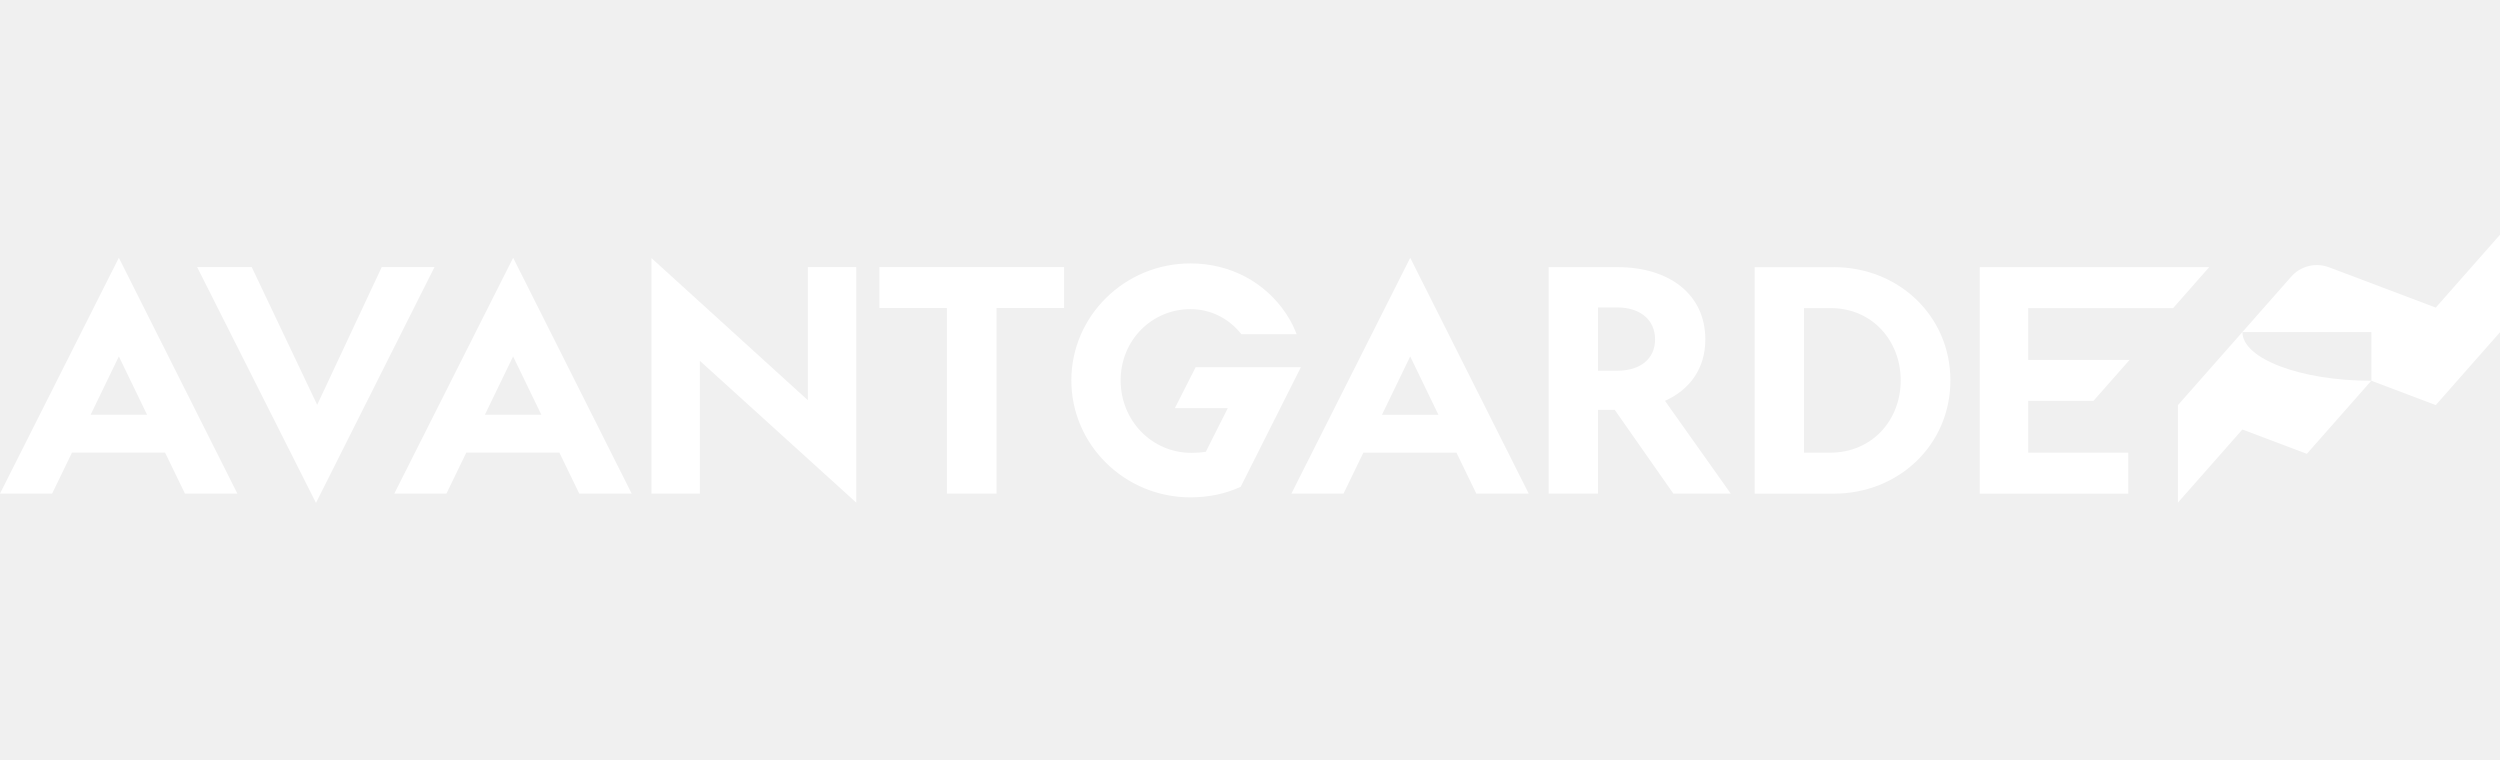
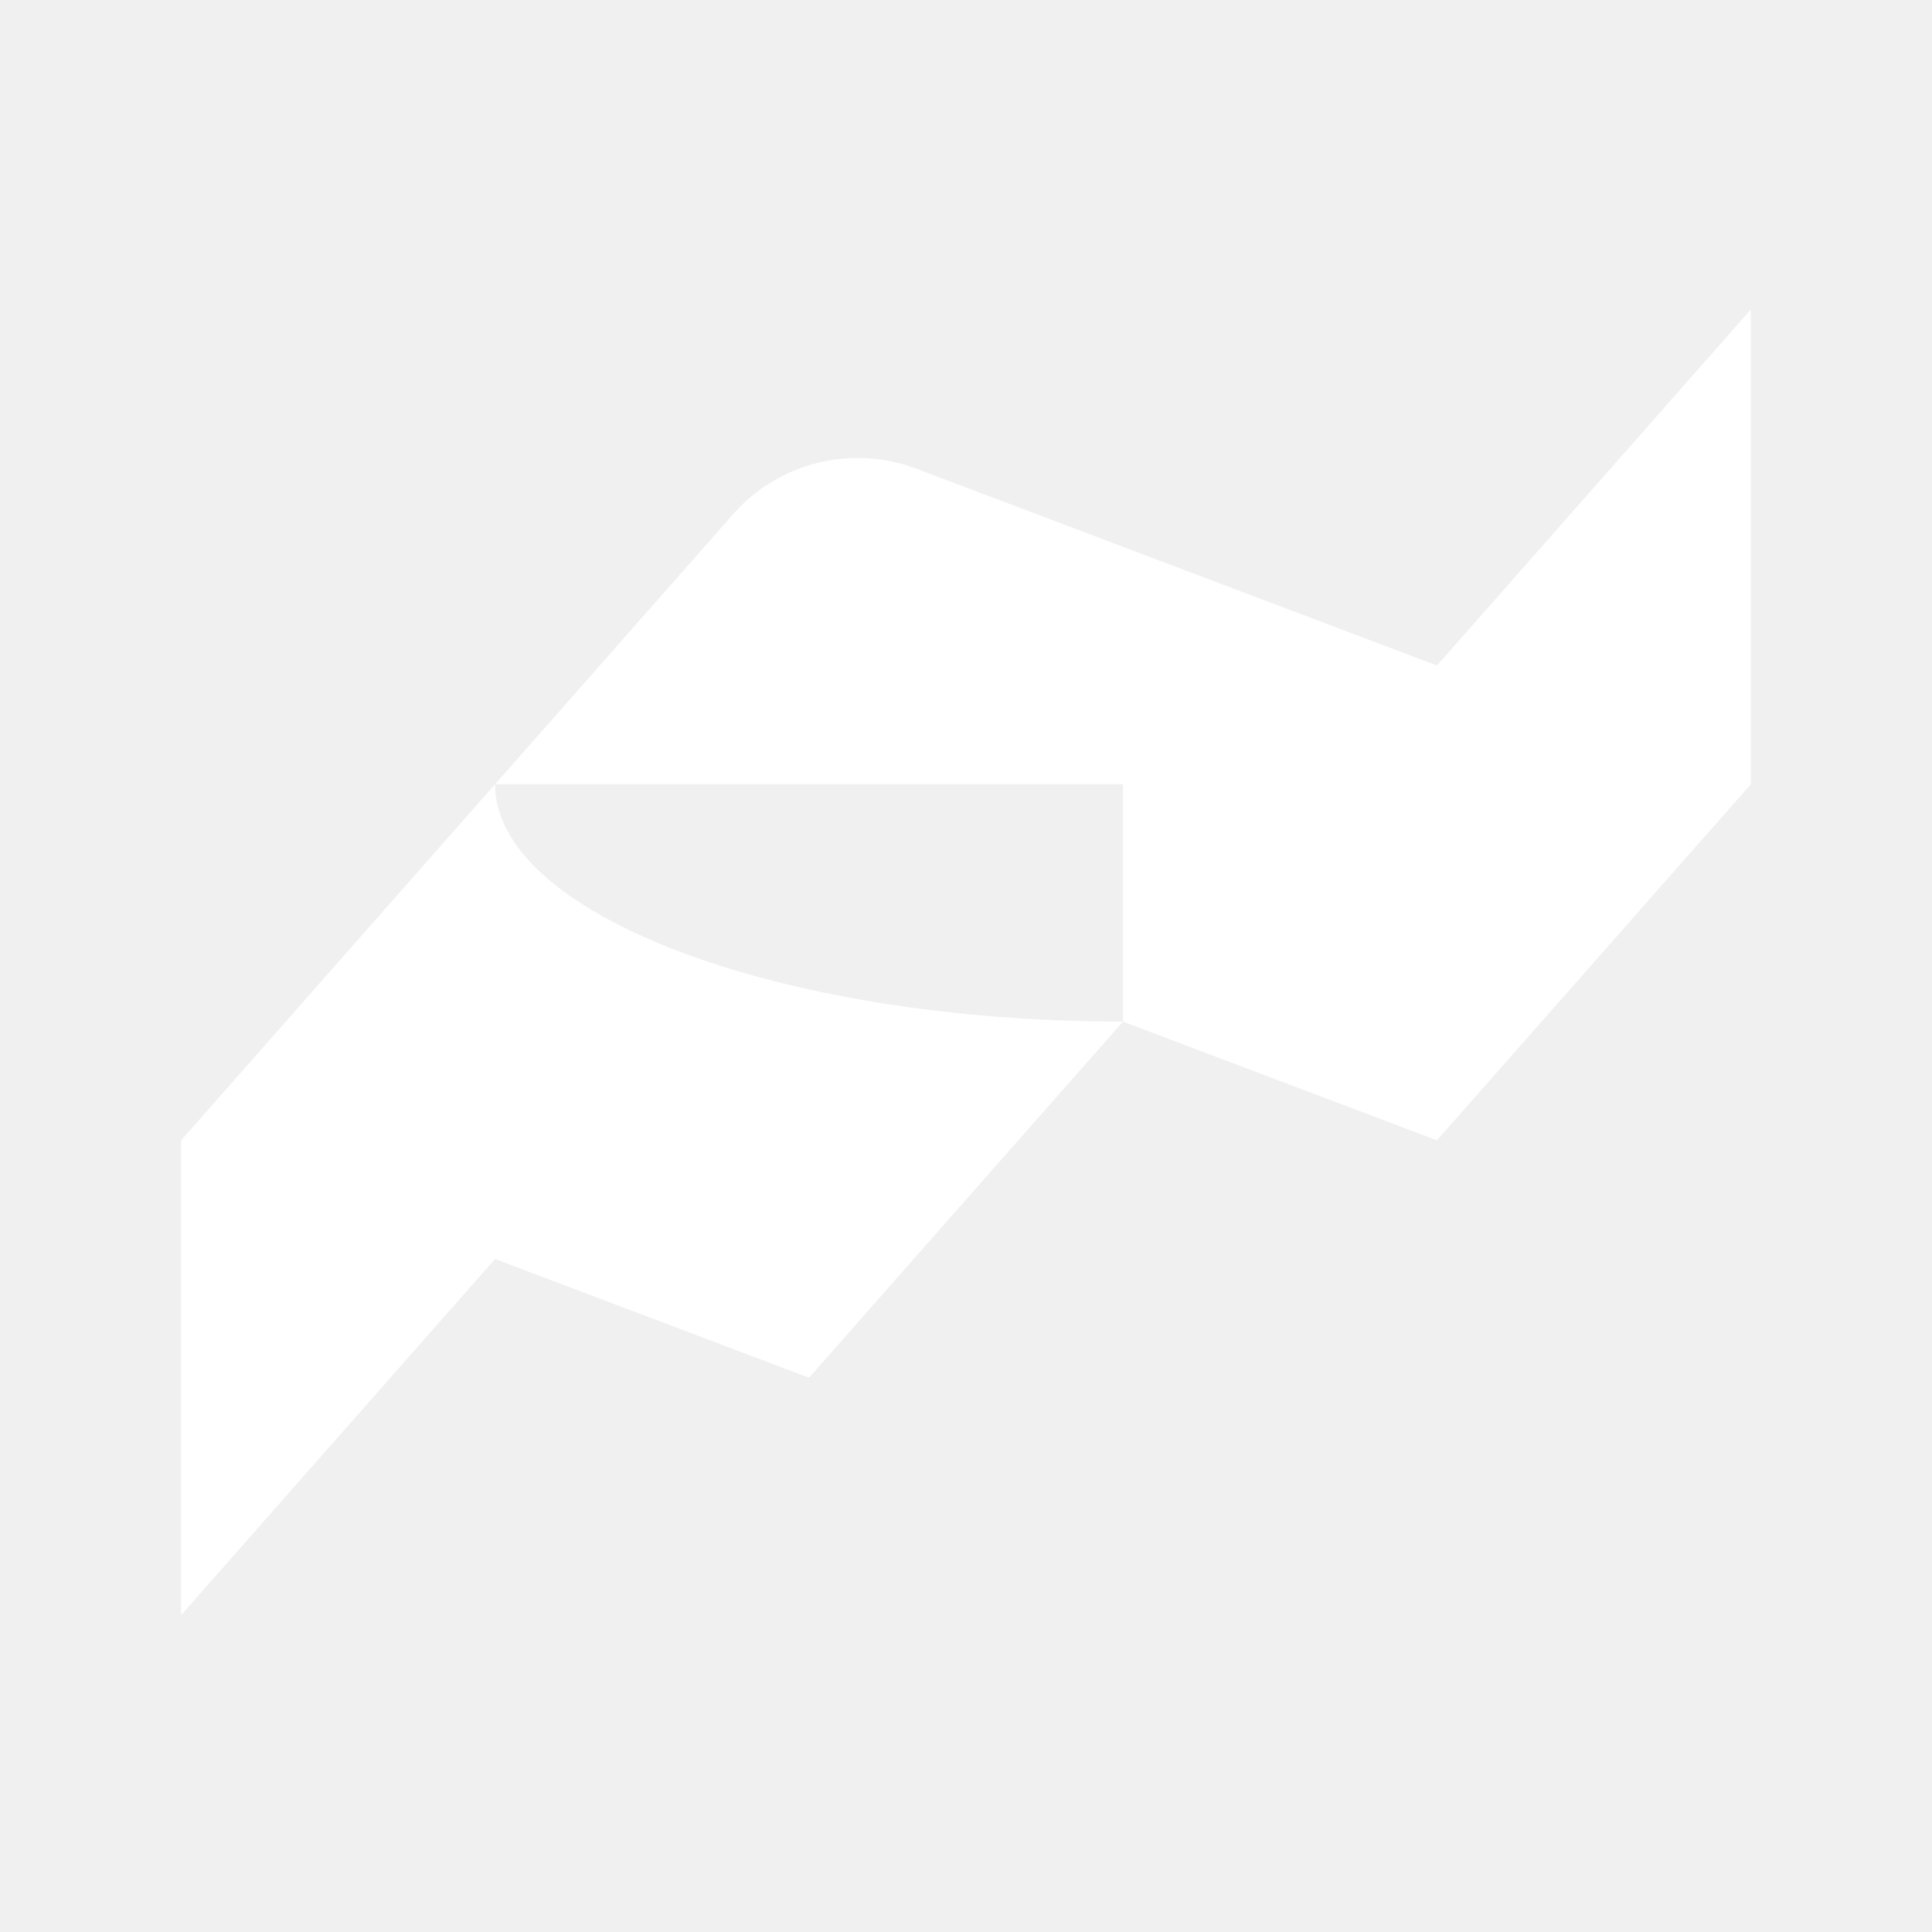
- <svg xmlns="http://www.w3.org/2000/svg" width="158" height="48" viewBox="0 0 158 48" fill="none">
-   <g clip-path="url(#clip0_79_1934)">
-     <path d="M153.945 19.443L147.187 16.89C146.353 16.575 145.384 16.806 144.787 17.506L137.645 25.604V31.765L141.718 27.144L145.792 28.683L149.866 24.062L153.94 25.602L158.014 20.98V14.819L153.94 19.441L153.945 19.443ZM149.872 24.065C145.371 24.065 141.721 22.662 141.721 20.985H149.872V24.065Z" fill="white" />
-     <path d="M15.001 31.194H11.688L10.432 28.604H4.55L3.295 31.194H0L7.511 16.291L15.001 31.194ZM5.727 26.212H9.295L7.511 22.525L5.727 26.212Z" fill="white" />
-     <path d="M12.459 16.88H15.909L20.046 25.586L24.125 16.88H27.459L19.969 31.783L12.459 16.88Z" fill="white" />
-     <path d="M39.921 31.194H36.607L35.352 28.604H29.47L28.215 31.194H24.92L32.431 16.291L39.921 31.194ZM30.644 26.212H34.212L32.428 22.525L30.644 26.212Z" fill="white" />
-     <path d="M51.056 16.88H54.114V31.765L44.231 22.804V31.197H41.173V16.311L51.056 25.294V16.88Z" fill="white" />
-     <path d="M62.982 19.467V31.194H59.845V19.467H55.577V16.877H67.251V19.467H62.982Z" fill="white" />
-     <path d="M96.616 31.196H93.303L92.047 28.607H86.165L84.91 31.196H81.615L89.126 16.293L96.616 31.196ZM87.339 26.215H90.908L89.124 22.527L87.339 26.215Z" fill="white" />
-     <path d="M100.993 31.197H97.874V16.883H102.227C105.482 16.883 107.777 18.588 107.777 21.451C107.777 23.294 106.796 24.628 105.227 25.333L109.385 31.197H105.756L102.051 25.902H100.993V31.197ZM100.993 23.43H102.208C103.659 23.43 104.601 22.686 104.601 21.449C104.601 20.212 103.659 19.43 102.208 19.43H100.993V23.43Z" fill="white" />
-     <path d="M115.891 16.883C119.988 16.883 123.265 19.962 123.265 24.041C123.265 28.12 119.991 31.199 115.891 31.199H110.896V16.885H115.891V16.883ZM114.014 19.472V28.61H115.654C118.341 28.61 120.125 26.531 120.125 24.041C120.125 21.552 118.341 19.472 115.693 19.472H114.014Z" fill="white" />
-     <path d="M125.123 16.883H139.621L137.342 19.472H128.181V22.746H134.589L132.305 25.336H128.181V28.61H134.507V31.199H125.12V16.885L125.123 16.883Z" fill="white" />
-     <path d="M75.565 23.207L74.251 25.794H77.596L76.207 28.552C75.92 28.599 75.615 28.62 75.294 28.62C72.799 28.62 70.825 26.586 70.825 24.041C70.825 21.496 72.799 19.538 75.236 19.538C76.546 19.538 77.683 20.146 78.454 21.12H81.947C81.789 20.738 81.654 20.383 81.265 19.801C79.957 17.854 77.778 16.648 75.236 16.648C71.078 16.648 67.709 19.975 67.709 24.041C67.709 28.107 71.075 31.433 75.236 31.433C76.383 31.433 77.462 31.207 78.412 30.765L82.215 23.209H75.562L75.565 23.207Z" fill="white" />
-   </g>
-   <defs>
-     <clipPath id="clip0_79_1934">
-       <rect width="158" height="48" fill="white" />
-     </clipPath>
-   </defs>
+ <svg xmlns="http://www.w3.org/2000/svg" width="256" height="256" viewBox="0 0 256 256" fill="none">
+   <path d="M190.393 88.18L121.411 62.1C112.889 58.876 103.018 61.245 96.924 68.384L24 151.098V214.009L65.6 166.822L107.2 182.554L148.8 135.367L190.4 151.098L232 103.911V41L190.4 88.187L190.393 88.18ZM148.793 135.367C102.845 135.367 65.593 121.045 65.593 103.911H148.793V135.367Z" fill="#FFFFFF" />
</svg>
